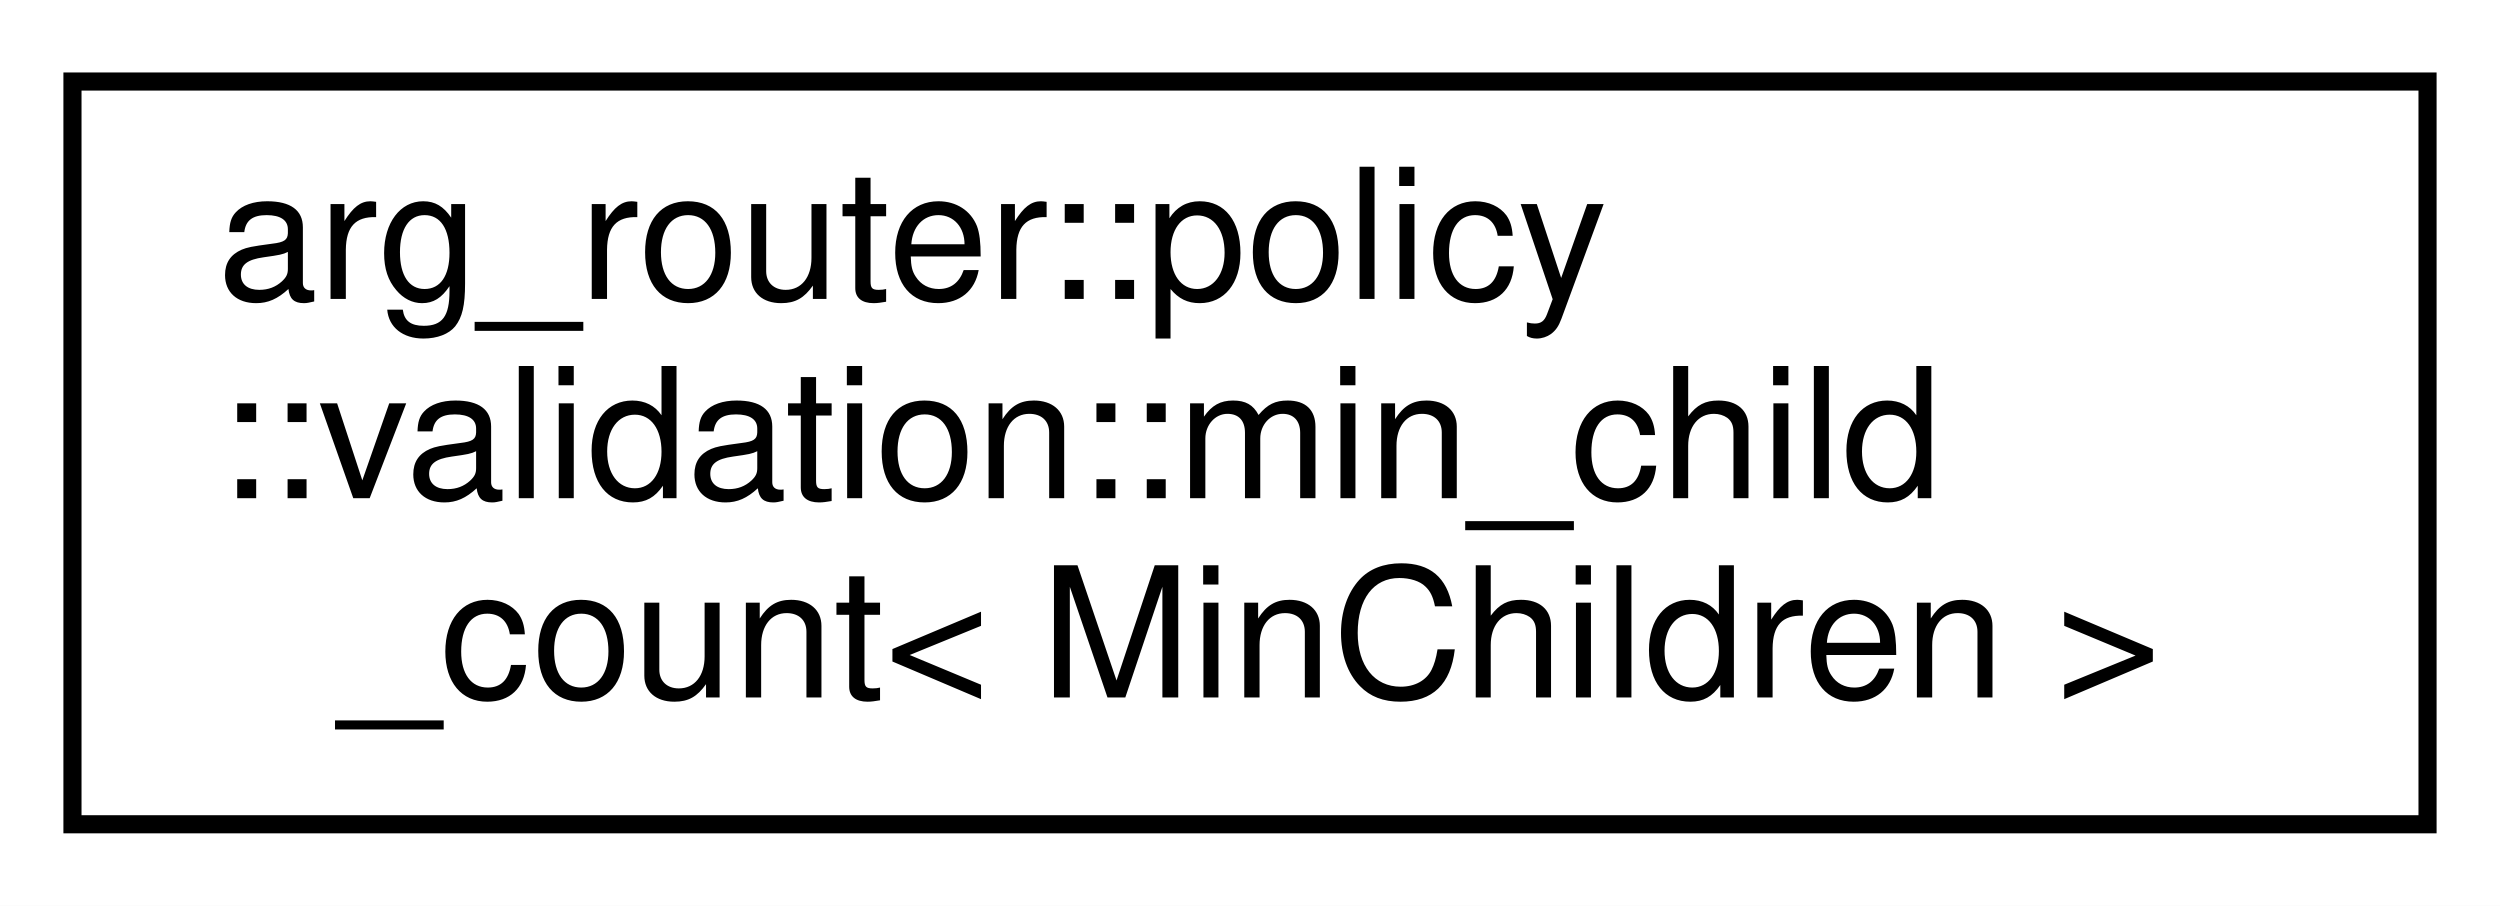
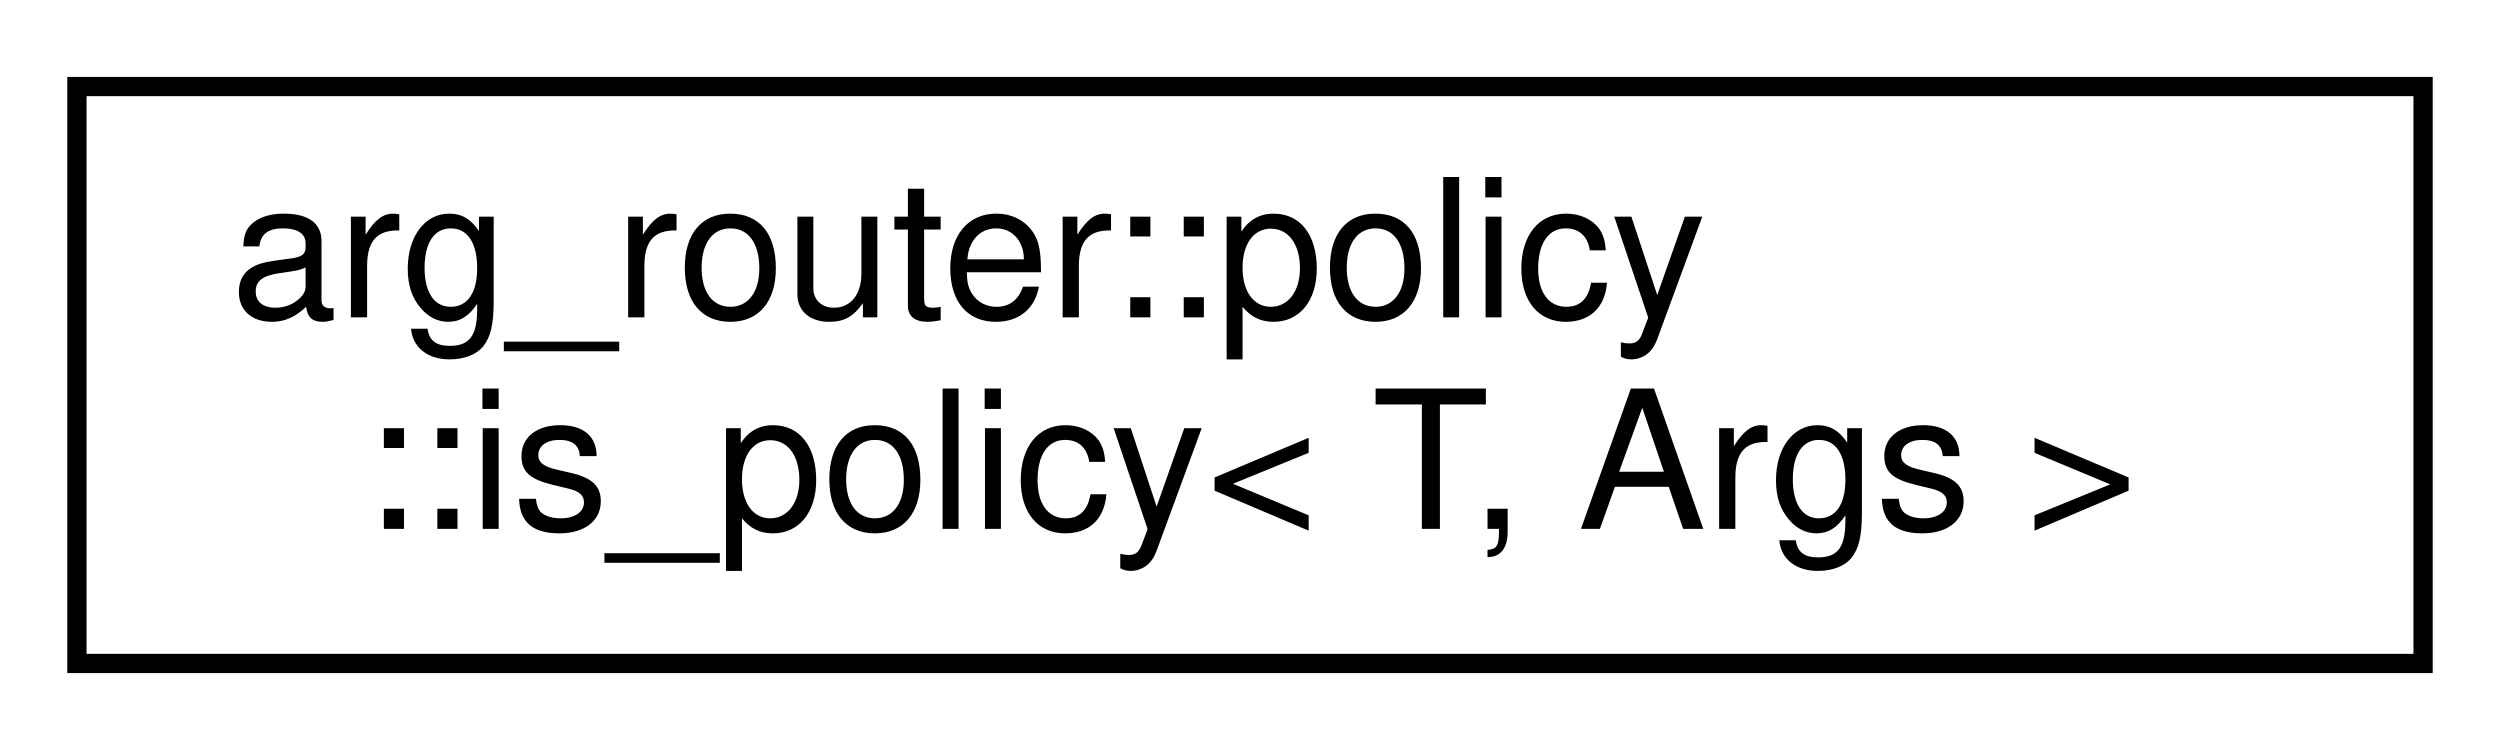
- <svg xmlns="http://www.w3.org/2000/svg" xmlns:xlink="http://www.w3.org/1999/xlink" width="138pt" height="50pt" viewBox="0.00 0.00 138.00 50.00">
-   <g id="graph0" class="graph" transform="scale(1 1) rotate(0) translate(4 46)">
-     <polygon fill="white" stroke="transparent" points="-4,4 -4,-46 134,-46 134,4 -4,4" />
+ <svg xmlns="http://www.w3.org/2000/svg" xmlns:xlink="http://www.w3.org/1999/xlink" width="130pt" height="39pt" viewBox="0.00 0.00 130.00 39.00">
+   <g id="graph0" class="graph" transform="scale(1 1) rotate(0) translate(4 35)">
+     <polygon fill="white" stroke="transparent" points="-4,4 -4,-35 126,-35 126,4 -4,4" />
    <g id="node1" class="node">
      <g id="a_node1">
-         <a xlink:href="structarg__router_1_1policy_1_1validation_1_1min__child__count.html" target="_top" xlink:title=" ">
-           <polygon fill="white" stroke="black" points="0,-0.5 0,-41.5 130,-41.5 130,-0.5 0,-0.5" />
-           <text text-anchor="start" x="8" y="-29.5" font-family="Helvetica,sans-Serif" font-size="10.00">arg_router::policy</text>
-           <text text-anchor="start" x="8" y="-18.5" font-family="Helvetica,sans-Serif" font-size="10.00">::validation::min_child</text>
-           <text text-anchor="middle" x="65" y="-7.5" font-family="Helvetica,sans-Serif" font-size="10.00">_count&lt; MinChildren &gt;</text>
+         <a xlink:href="structarg__router_1_1policy_1_1is__policy.html" target="_top" xlink:title=" ">
+           <polygon fill="white" stroke="black" points="0,-0.5 0,-30.5 122,-30.5 122,-0.5 0,-0.5" />
+           <text text-anchor="start" x="8" y="-18.5" font-family="Helvetica,sans-Serif" font-size="10.00">arg_router::policy</text>
+           <text text-anchor="middle" x="61" y="-7.5" font-family="Helvetica,sans-Serif" font-size="10.00">::is_policy&lt; T, Args &gt;</text>
        </a>
      </g>
    </g>
  </g>
</svg>
